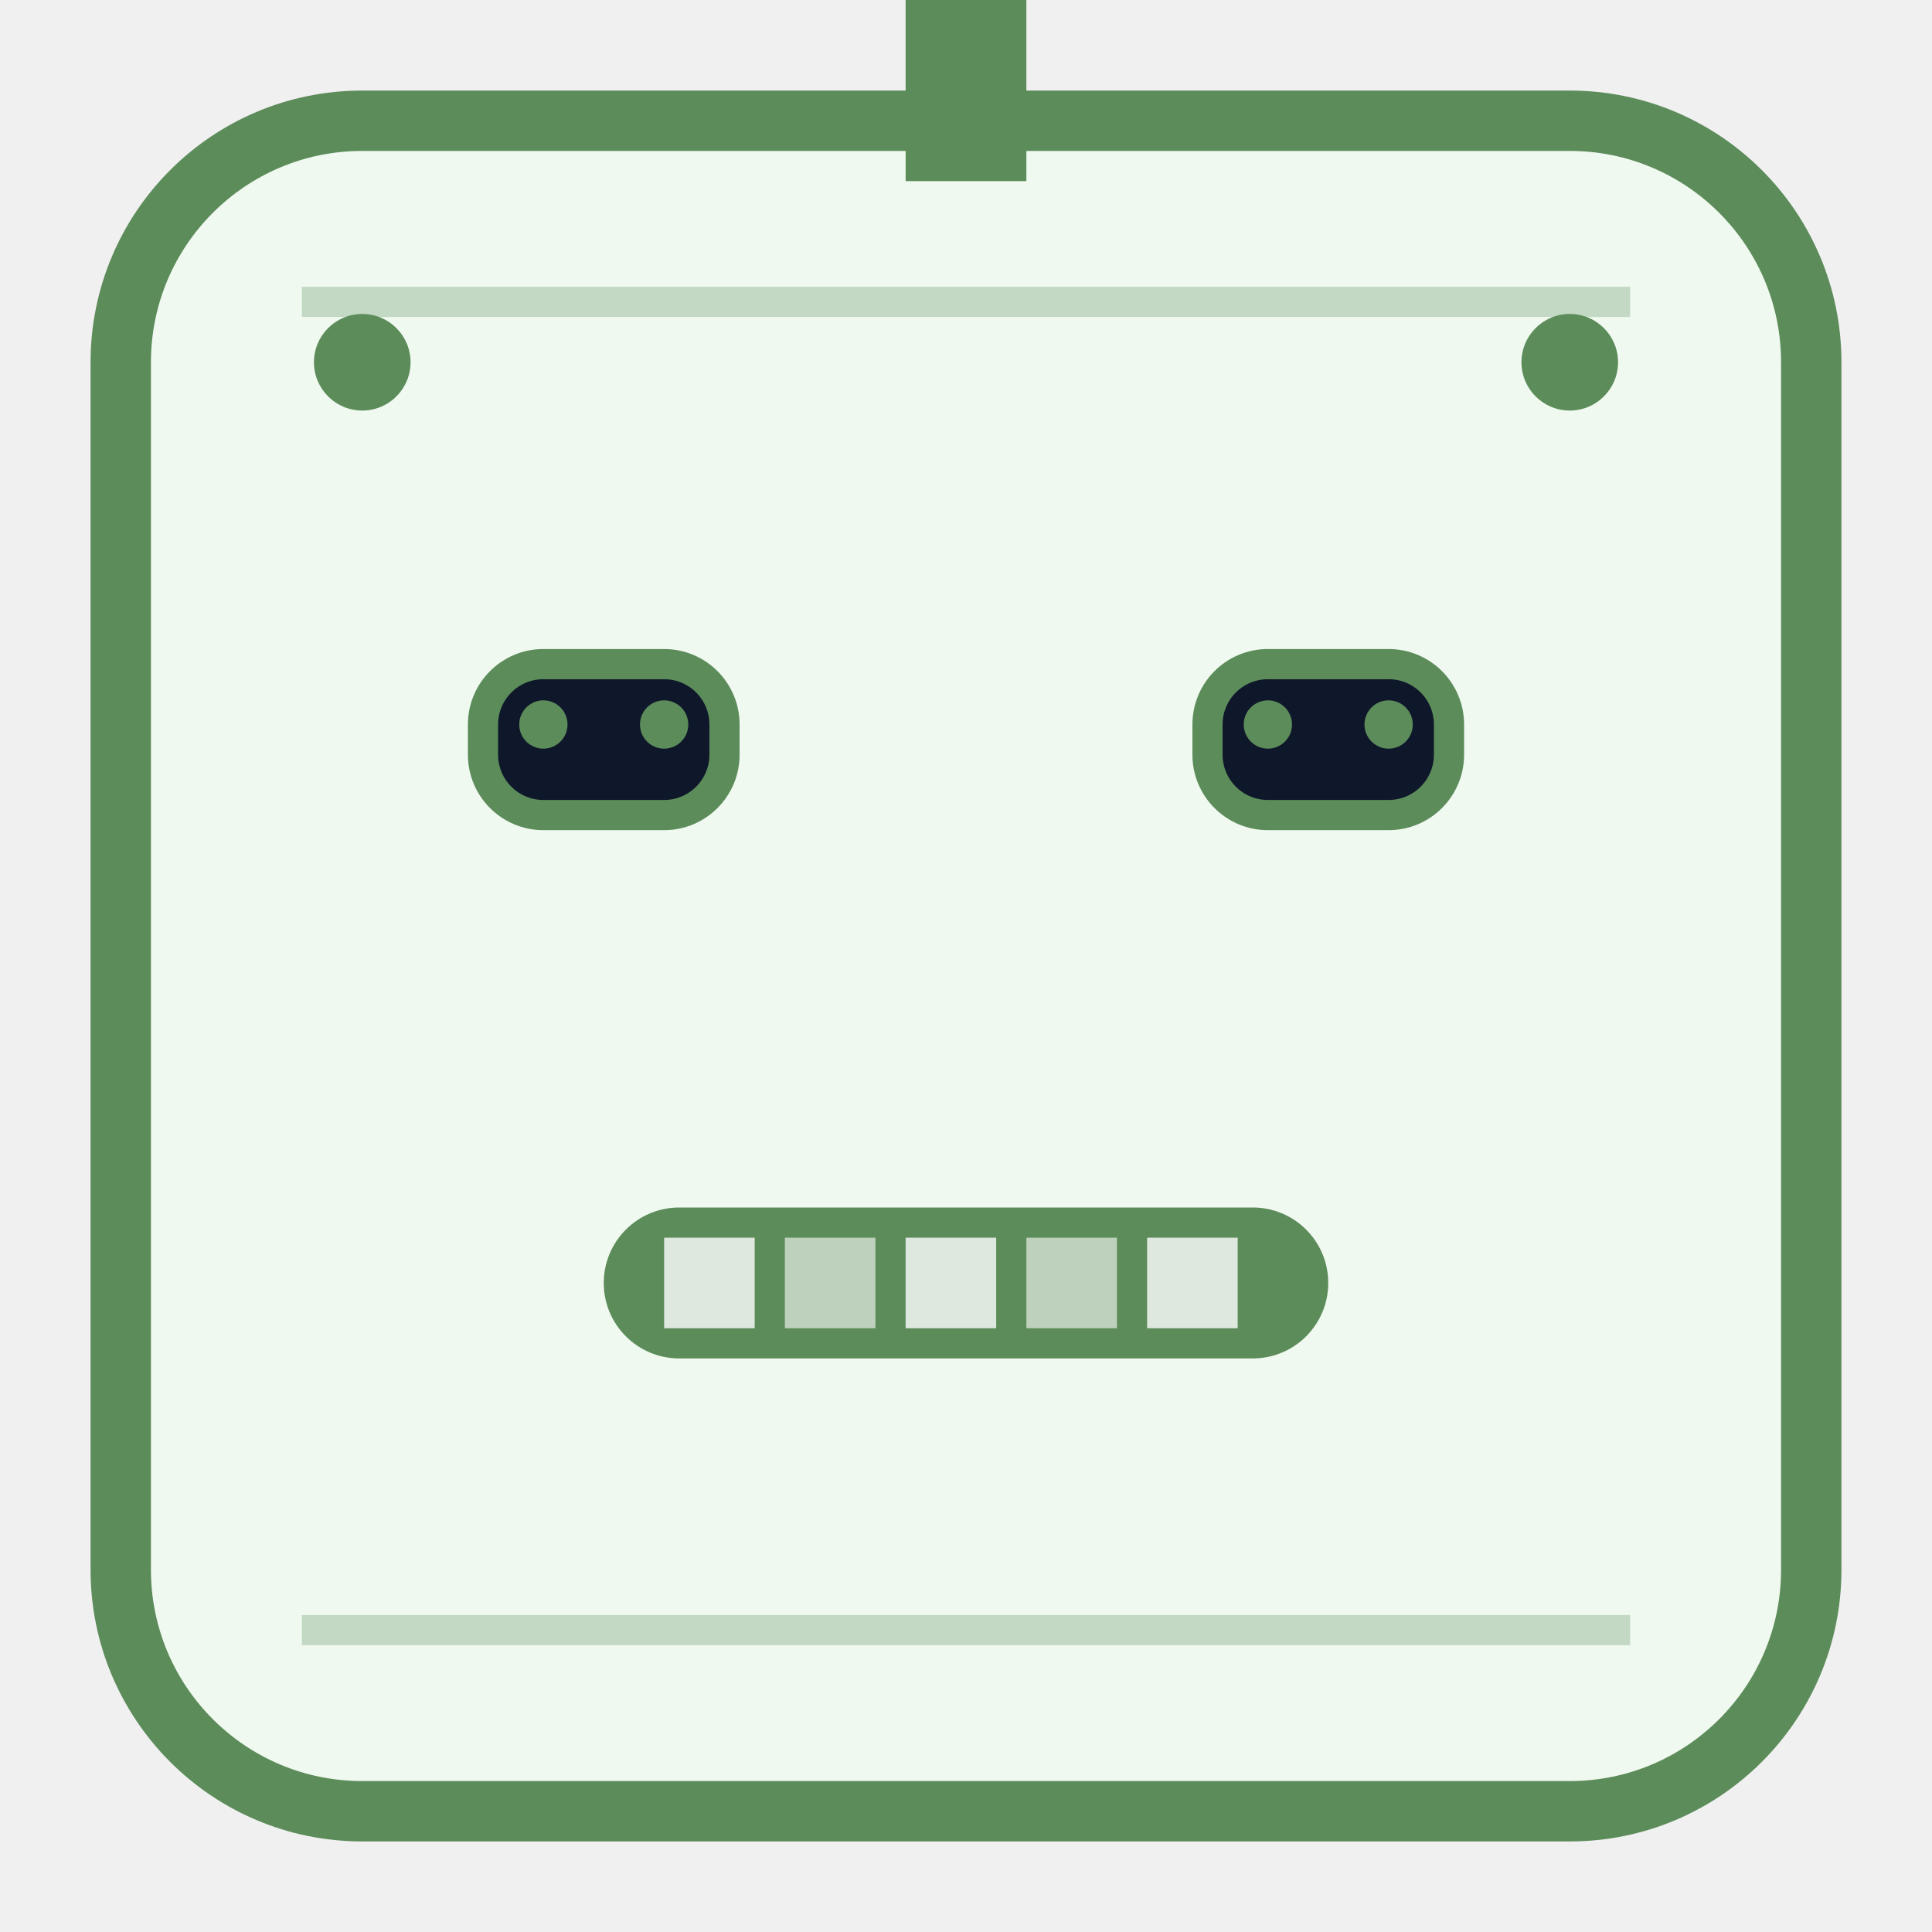
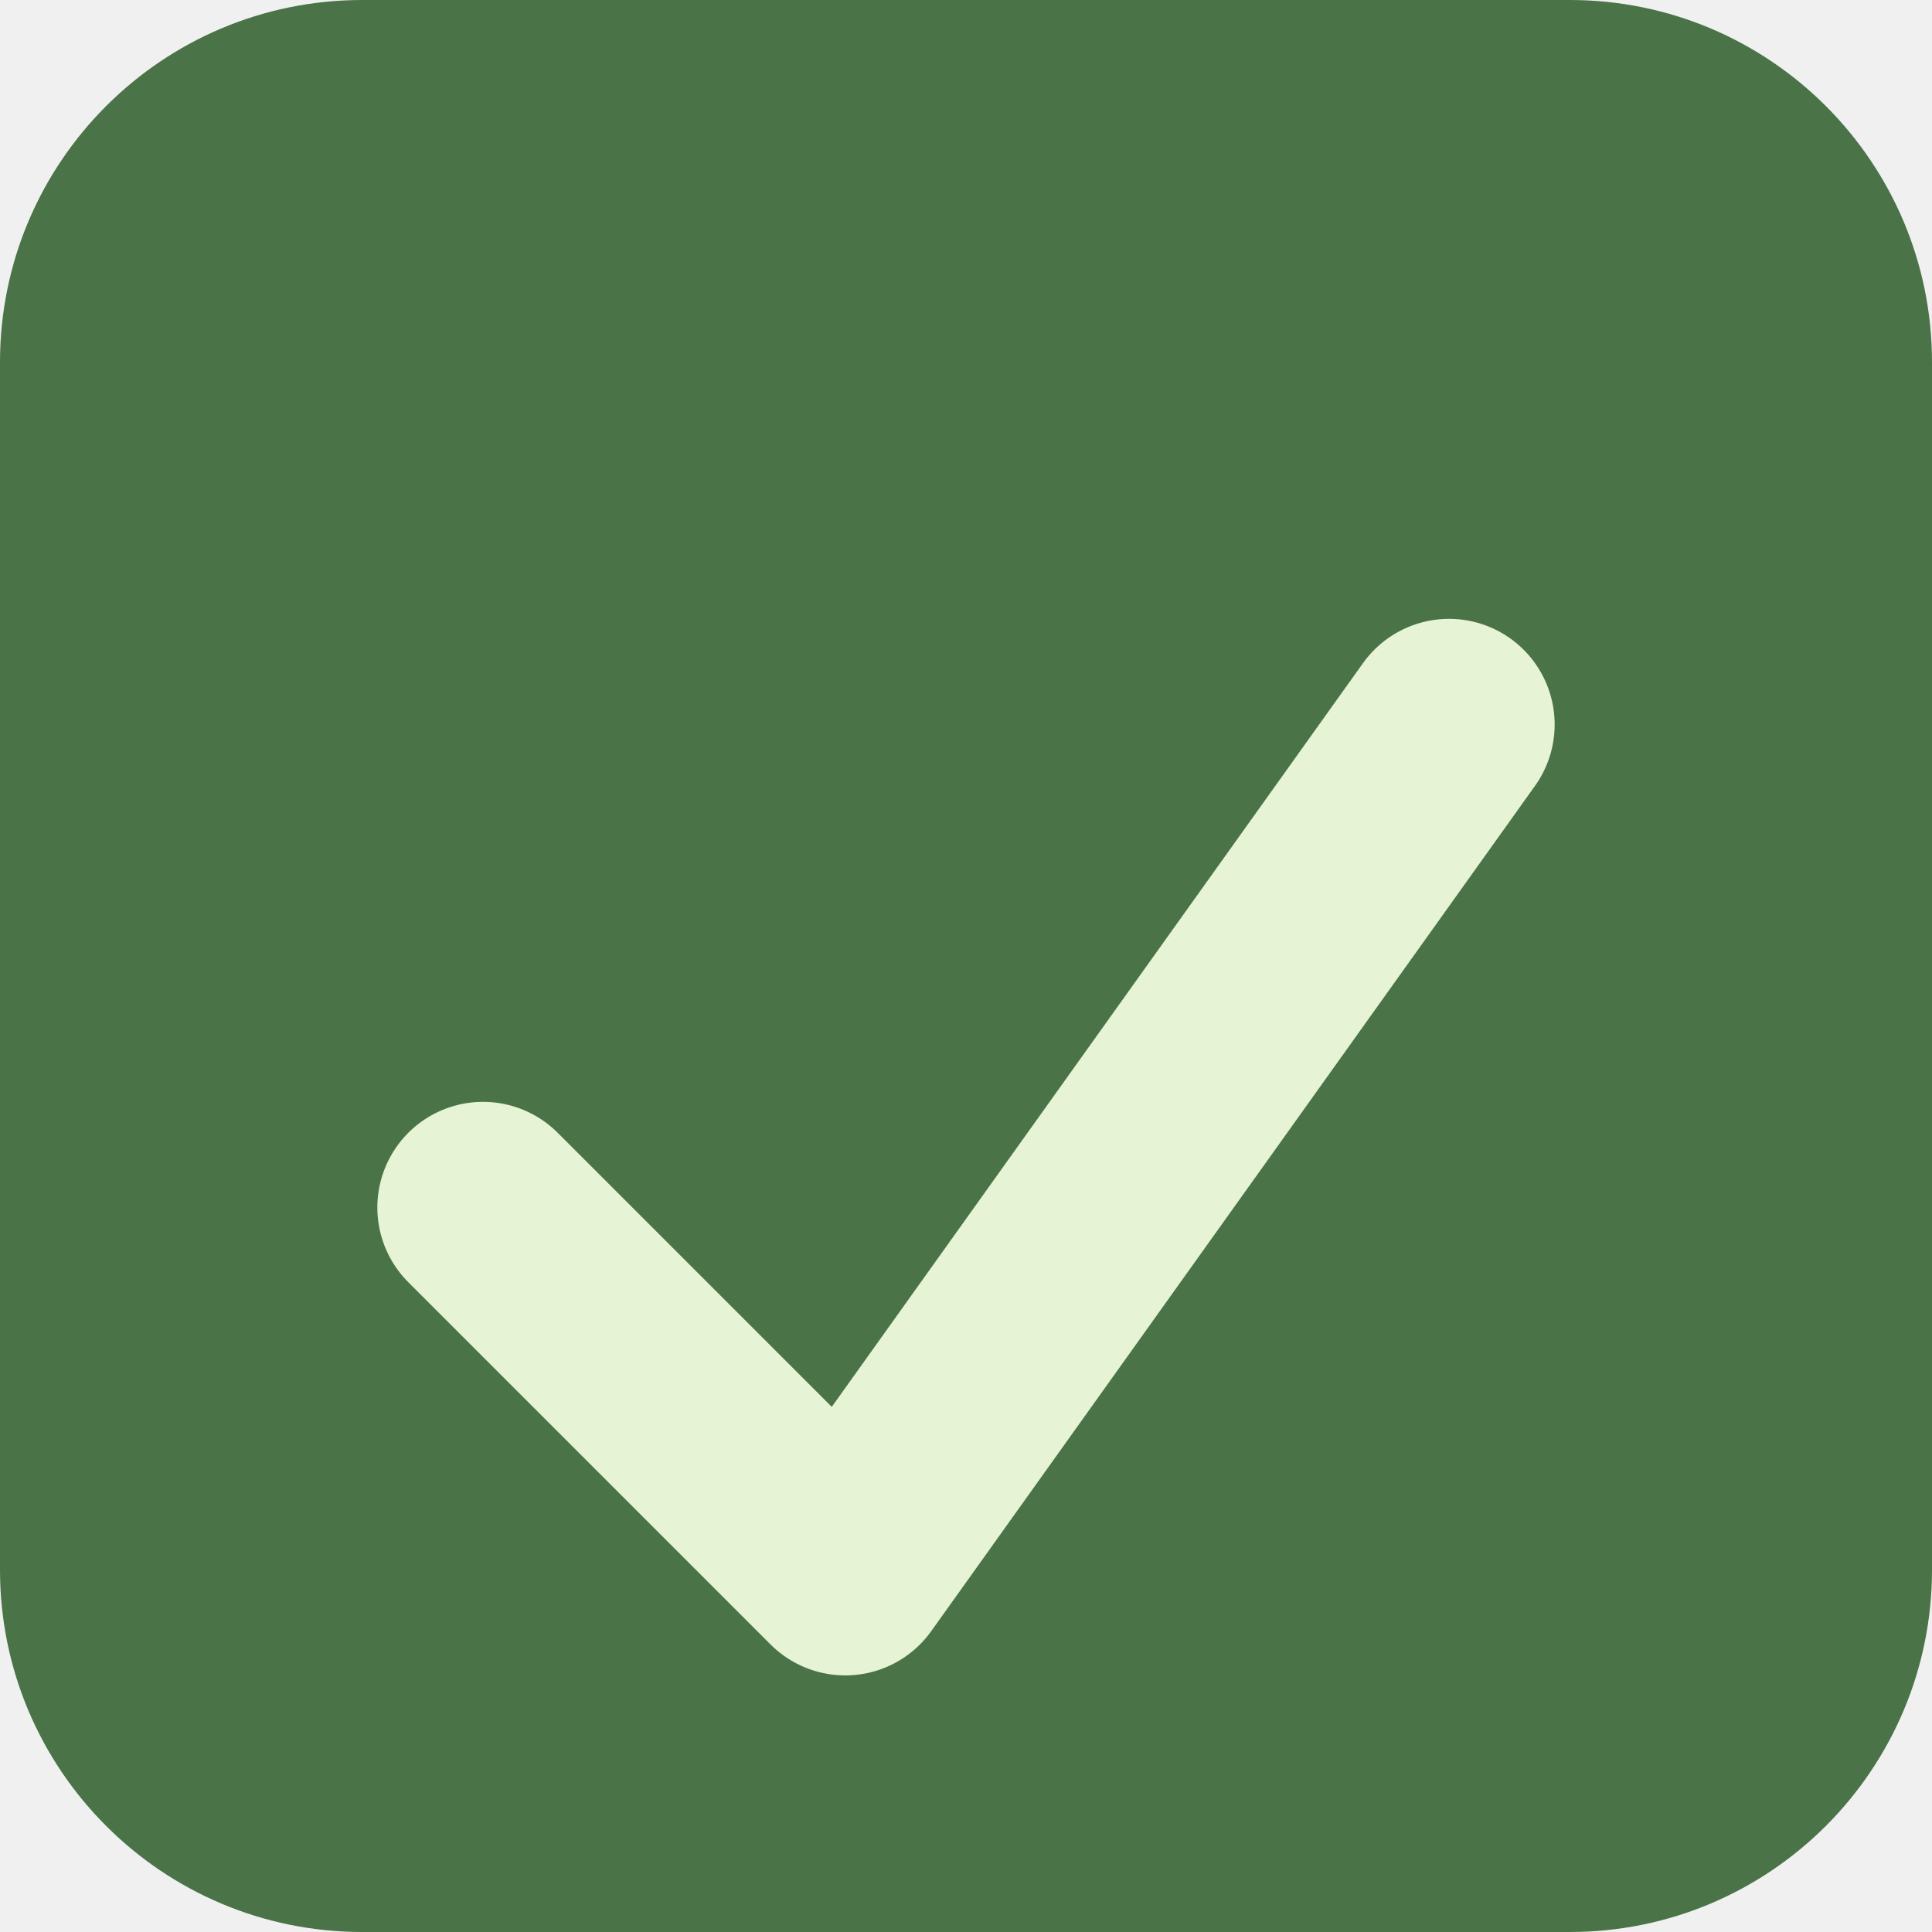
- <svg xmlns="http://www.w3.org/2000/svg" width="32" height="32" viewBox="0 0 32 32">
-   <rect x="2" y="2" width="28" height="28" rx="4" ry="4" fill="#f0f9f0" stroke="#5c8c5a" stroke-width="1" />
-   <line x1="5" y1="5" x2="27" y2="5" stroke="#5c8c5a" stroke-width="0.5" opacity="0.3" />
-   <line x1="5" y1="27" x2="27" y2="27" stroke="#5c8c5a" stroke-width="0.5" opacity="0.3" />
-   <rect x="8" y="11" width="4" height="2.5" rx="1" fill="#0f172a" stroke="#5c8c5a" stroke-width="0.5" />
-   <rect x="20" y="11" width="4" height="2.5" rx="1" fill="#0f172a" stroke="#5c8c5a" stroke-width="0.5" />
-   <circle cx="9" cy="12" r="0.4" fill="#5c8c5a" />
-   <circle cx="11" cy="12" r="0.4" fill="#5c8c5a" />
-   <circle cx="21" cy="12" r="0.4" fill="#5c8c5a" />
-   <circle cx="23" cy="12" r="0.4" fill="#5c8c5a" />
-   <rect x="10" y="20" width="12" height="2.5" rx="1.25" fill="#5c8c5a" />
-   <rect x="11" y="20.5" width="1.5" height="1.5" fill="#ffffff" opacity="0.8" />
-   <rect x="13" y="20.5" width="1.5" height="1.5" fill="#ffffff" opacity="0.6" />
-   <rect x="15" y="20.5" width="1.5" height="1.5" fill="#ffffff" opacity="0.8" />
-   <rect x="17" y="20.5" width="1.5" height="1.5" fill="#ffffff" opacity="0.6" />
-   <rect x="19" y="20.5" width="1.5" height="1.5" fill="#ffffff" opacity="0.8" />
-   <circle cx="6" cy="6" r="0.8" fill="#5c8c5a" />
-   <circle cx="26" cy="6" r="0.8" fill="#5c8c5a" />
-   <rect x="15" y="0" width="2" height="3" fill="#5c8c5a" />
-   <circle cx="16" cy="0" r="0.8" fill="#5c8c5a" />
+ <svg xmlns="http://www.w3.org/2000/svg" viewBox="0 0 32 32">
+   <rect width="32" height="32" rx="6" fill="#4a7348" />
+   <path d="M8 20l6 6 10-14" fill="none" stroke="#e6f3d5" stroke-width="3.5" stroke-linecap="round" stroke-linejoin="round" />
</svg>
